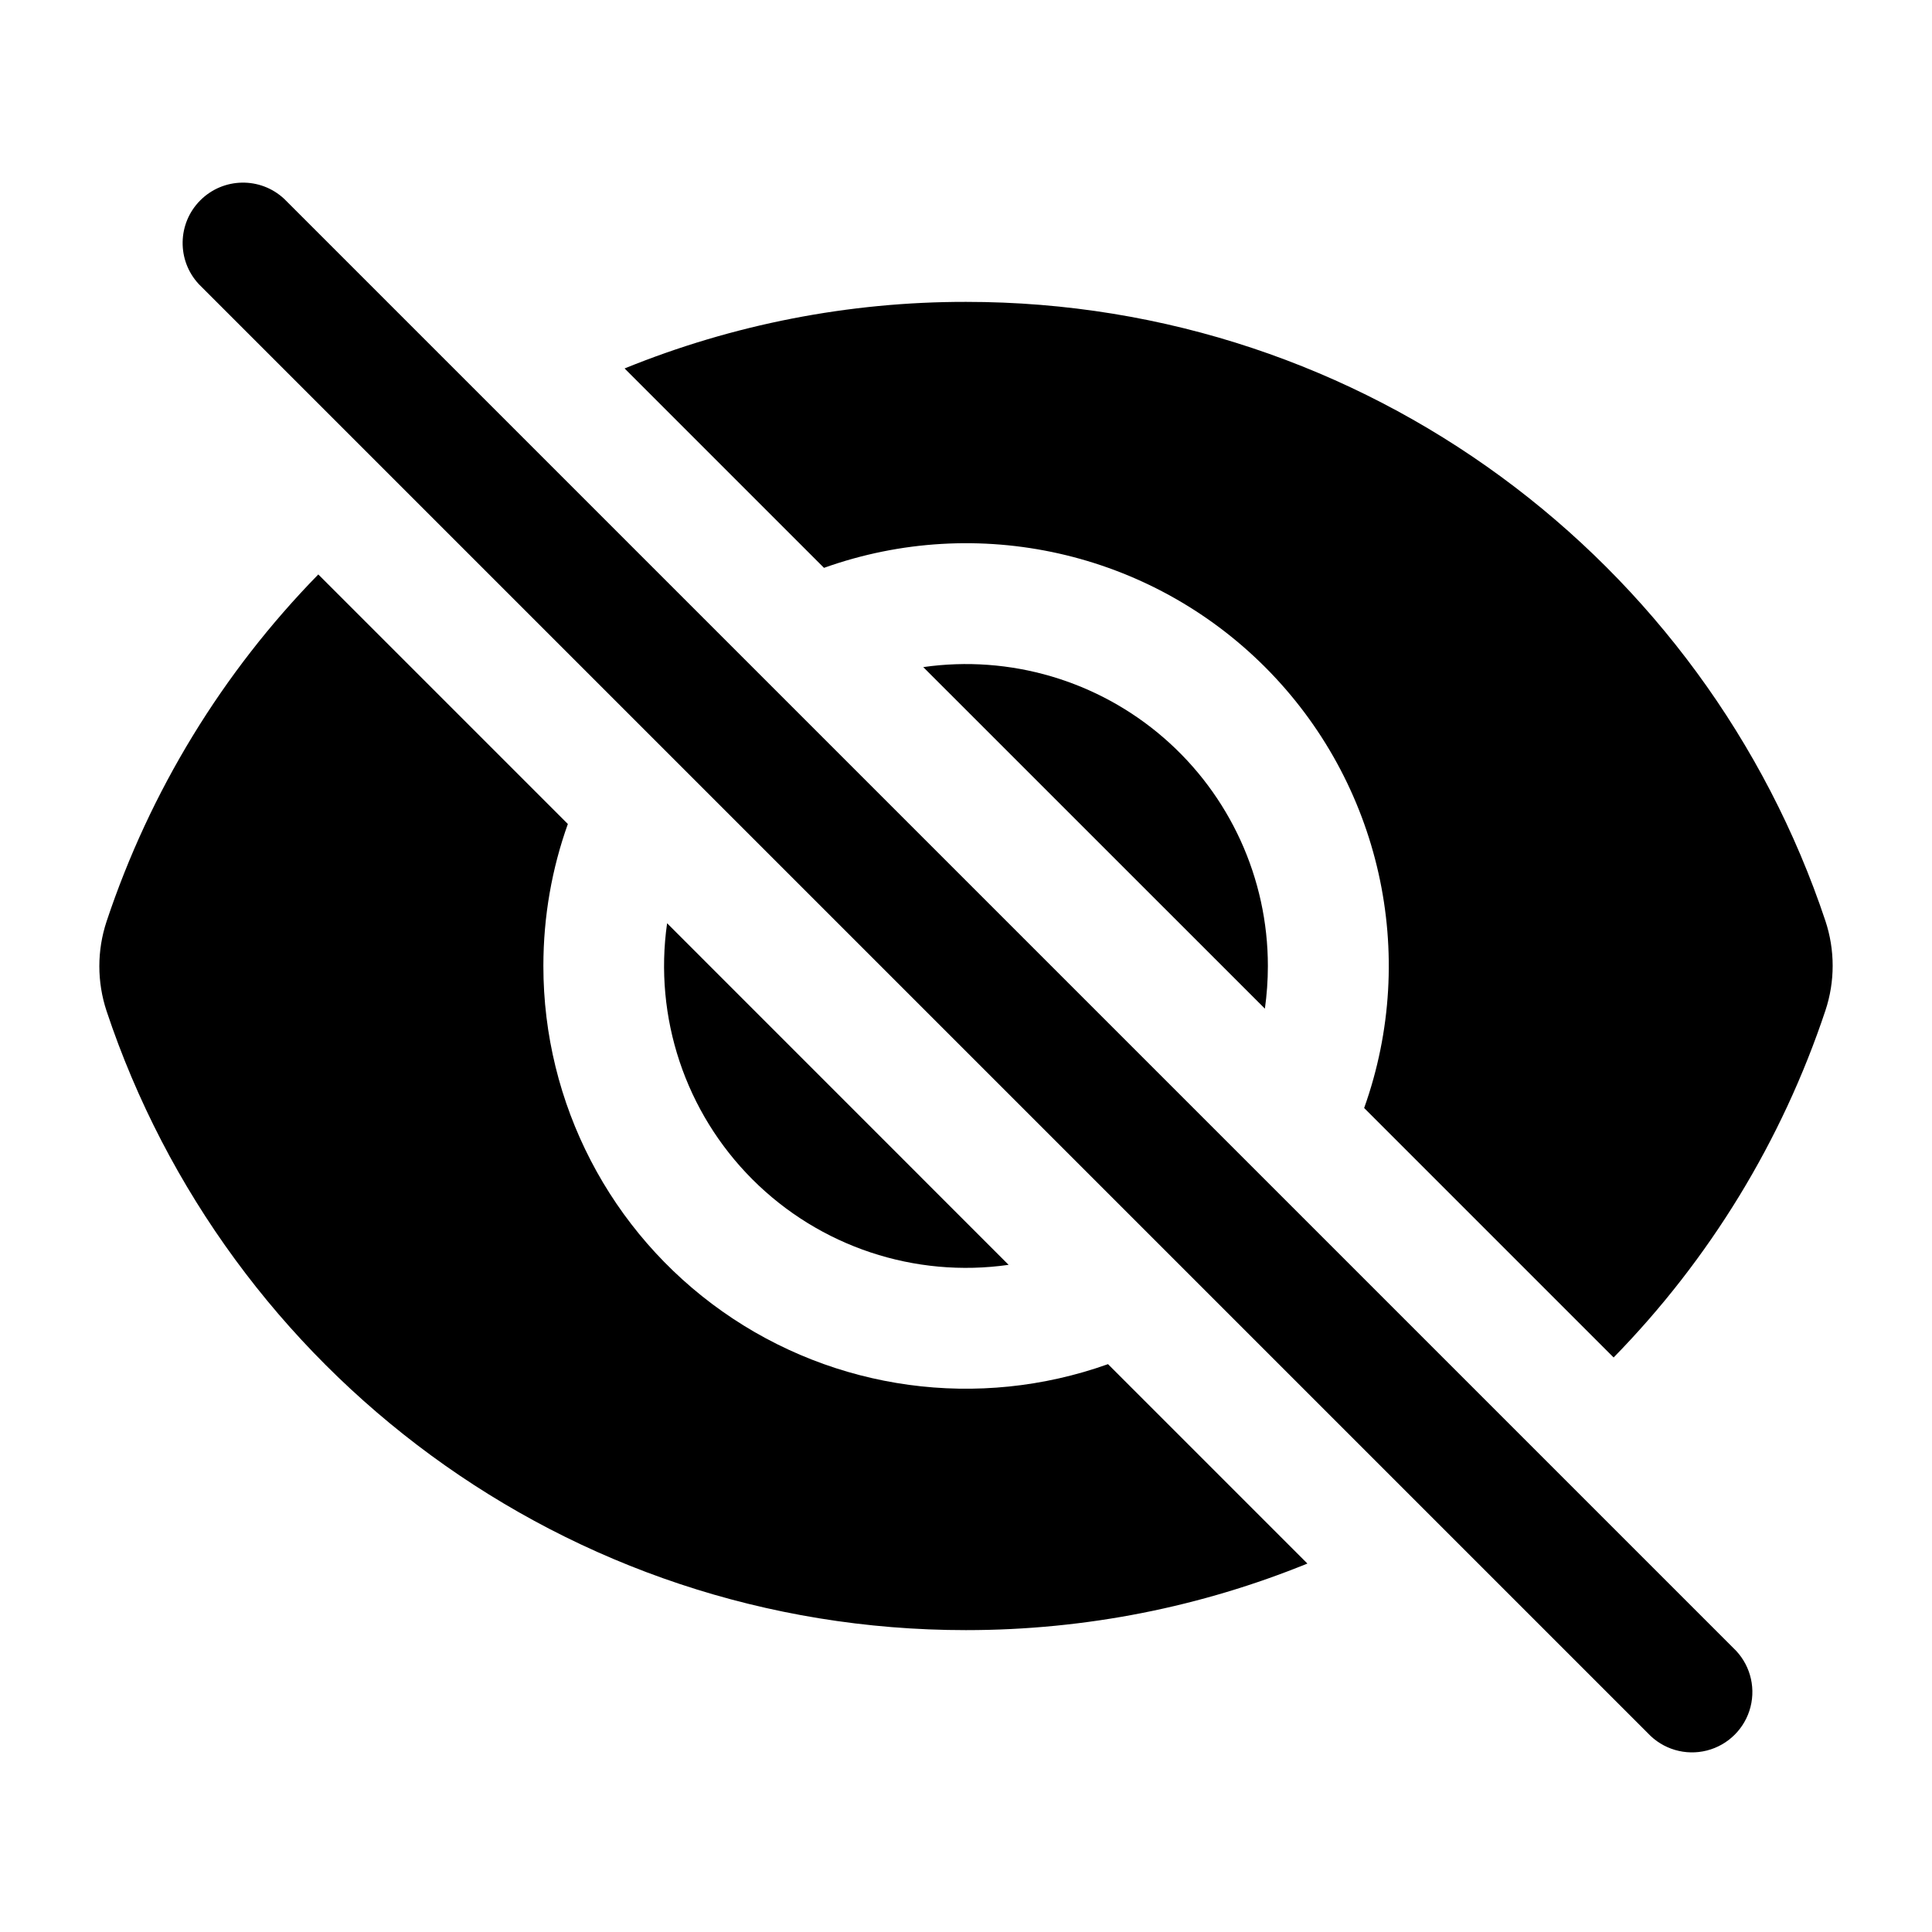
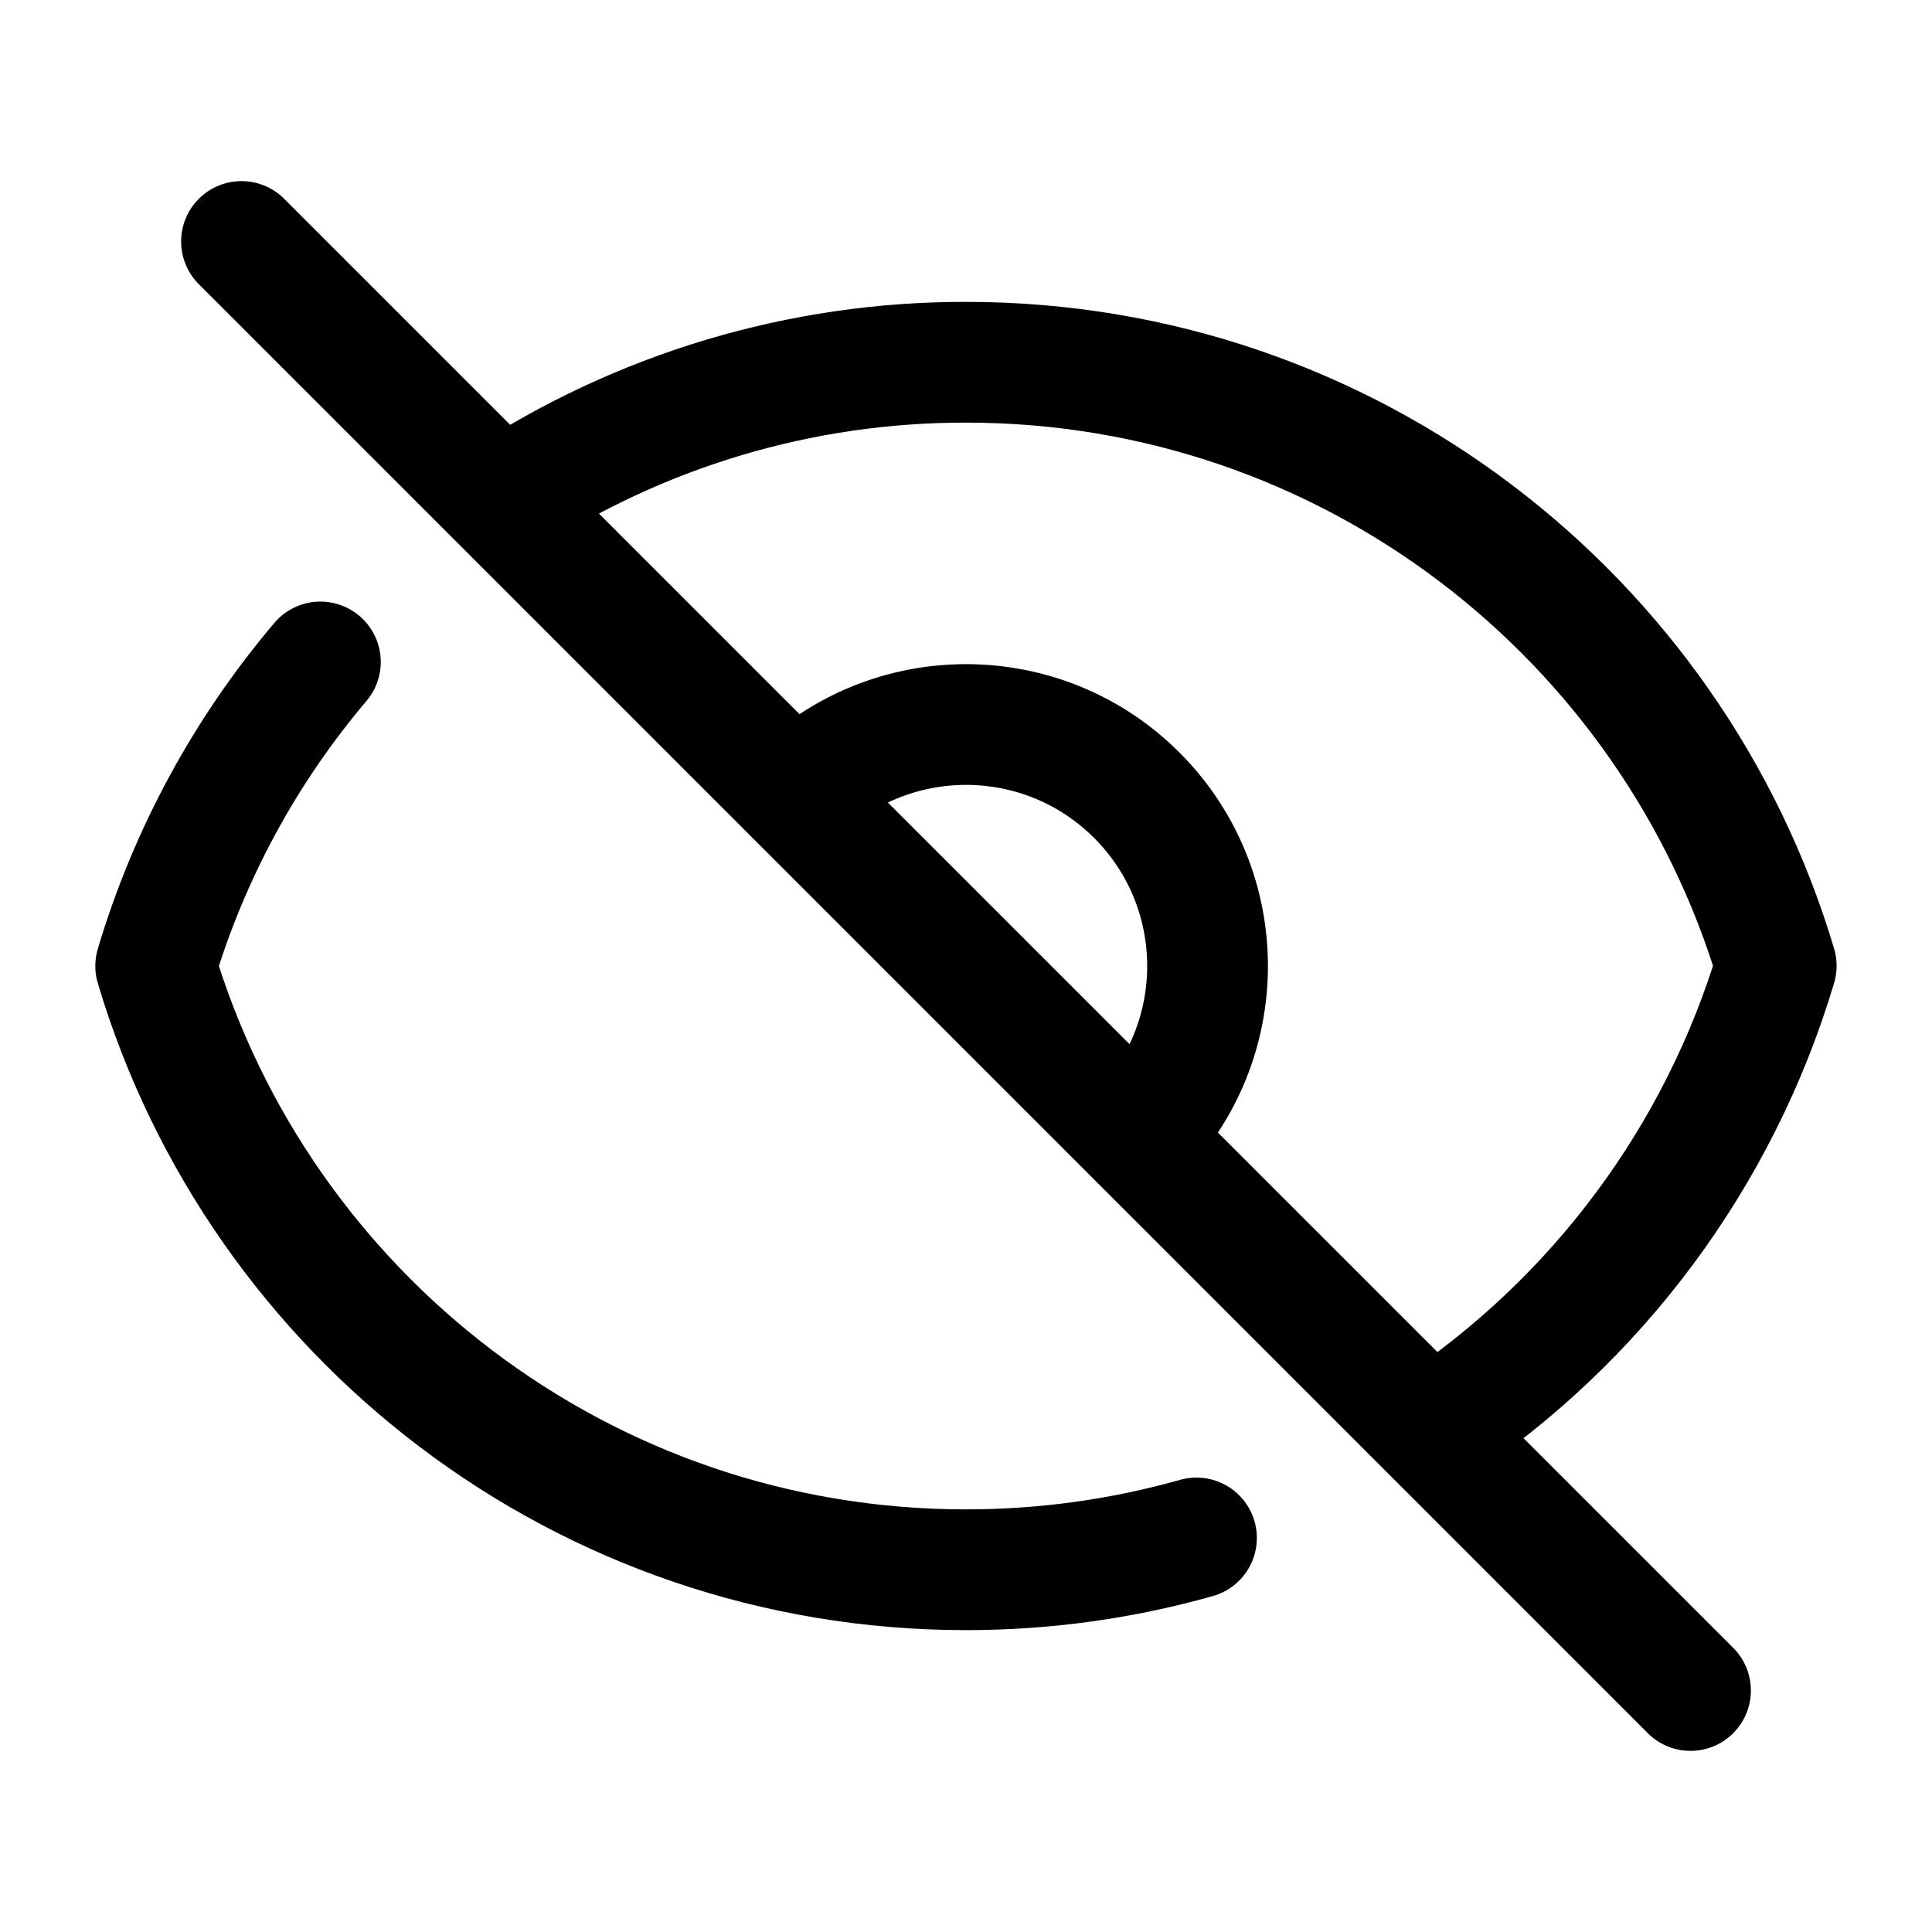
- <svg xmlns="http://www.w3.org/2000/svg" viewBox="0 0 24 24" fill="currentColor" aria-hidden="true" data-slot="icon">
-   <path d="M3.53 2.47a.75.75 0 0 0-1.06 1.06l18 18a.75.75 0 1 0 1.06-1.06l-18-18ZM22.676 12.553a11.249 11.249 0 0 1-2.631 4.31l-3.099-3.099a5.25 5.25 0 0 0-6.71-6.71L7.759 4.577a11.217 11.217 0 0 1 4.242-.827c4.97 0 9.185 3.223 10.675 7.69.12.362.12.752 0 1.113Z" />
-   <path d="M15.75 12c0 .18-.013.357-.037.53l-4.244-4.243A3.75 3.75 0 0 1 15.75 12ZM12.53 15.713l-4.243-4.244a3.75 3.75 0 0 0 4.244 4.243Z" />
-   <path d="M6.75 12c0-.619.107-1.213.304-1.764l-3.1-3.1a11.25 11.25 0 0 0-2.63 4.31c-.12.362-.12.752 0 1.114 1.489 4.467 5.704 7.69 10.675 7.69 1.5 0 2.933-.294 4.242-.827l-2.477-2.477A5.25 5.25 0 0 1 6.75 12Z" />
+ <svg xmlns="http://www.w3.org/2000/svg" fill="none" viewBox="0 0 24 24" stroke-width="1.5" stroke="currentColor" aria-hidden="true" data-slot="icon">
+   <path stroke-linecap="round" stroke-linejoin="round" d="M3.98 8.223A10.477 10.477 0 0 0 1.934 12C3.226 16.338 7.244 19.5 12 19.5c.993 0 1.953-.138 2.863-.395M6.228 6.228A10.451 10.451 0 0 1 12 4.5c4.756 0 8.773 3.162 10.065 7.498a10.522 10.522 0 0 1-4.293 5.774M6.228 6.228 3 3m3.228 3.228 3.65 3.65m7.894 7.894L21 21m-3.228-3.228-3.65-3.65m0 0a3 3 0 1 0-4.243-4.243m4.242 4.242L9.88 9.88" />
</svg>
